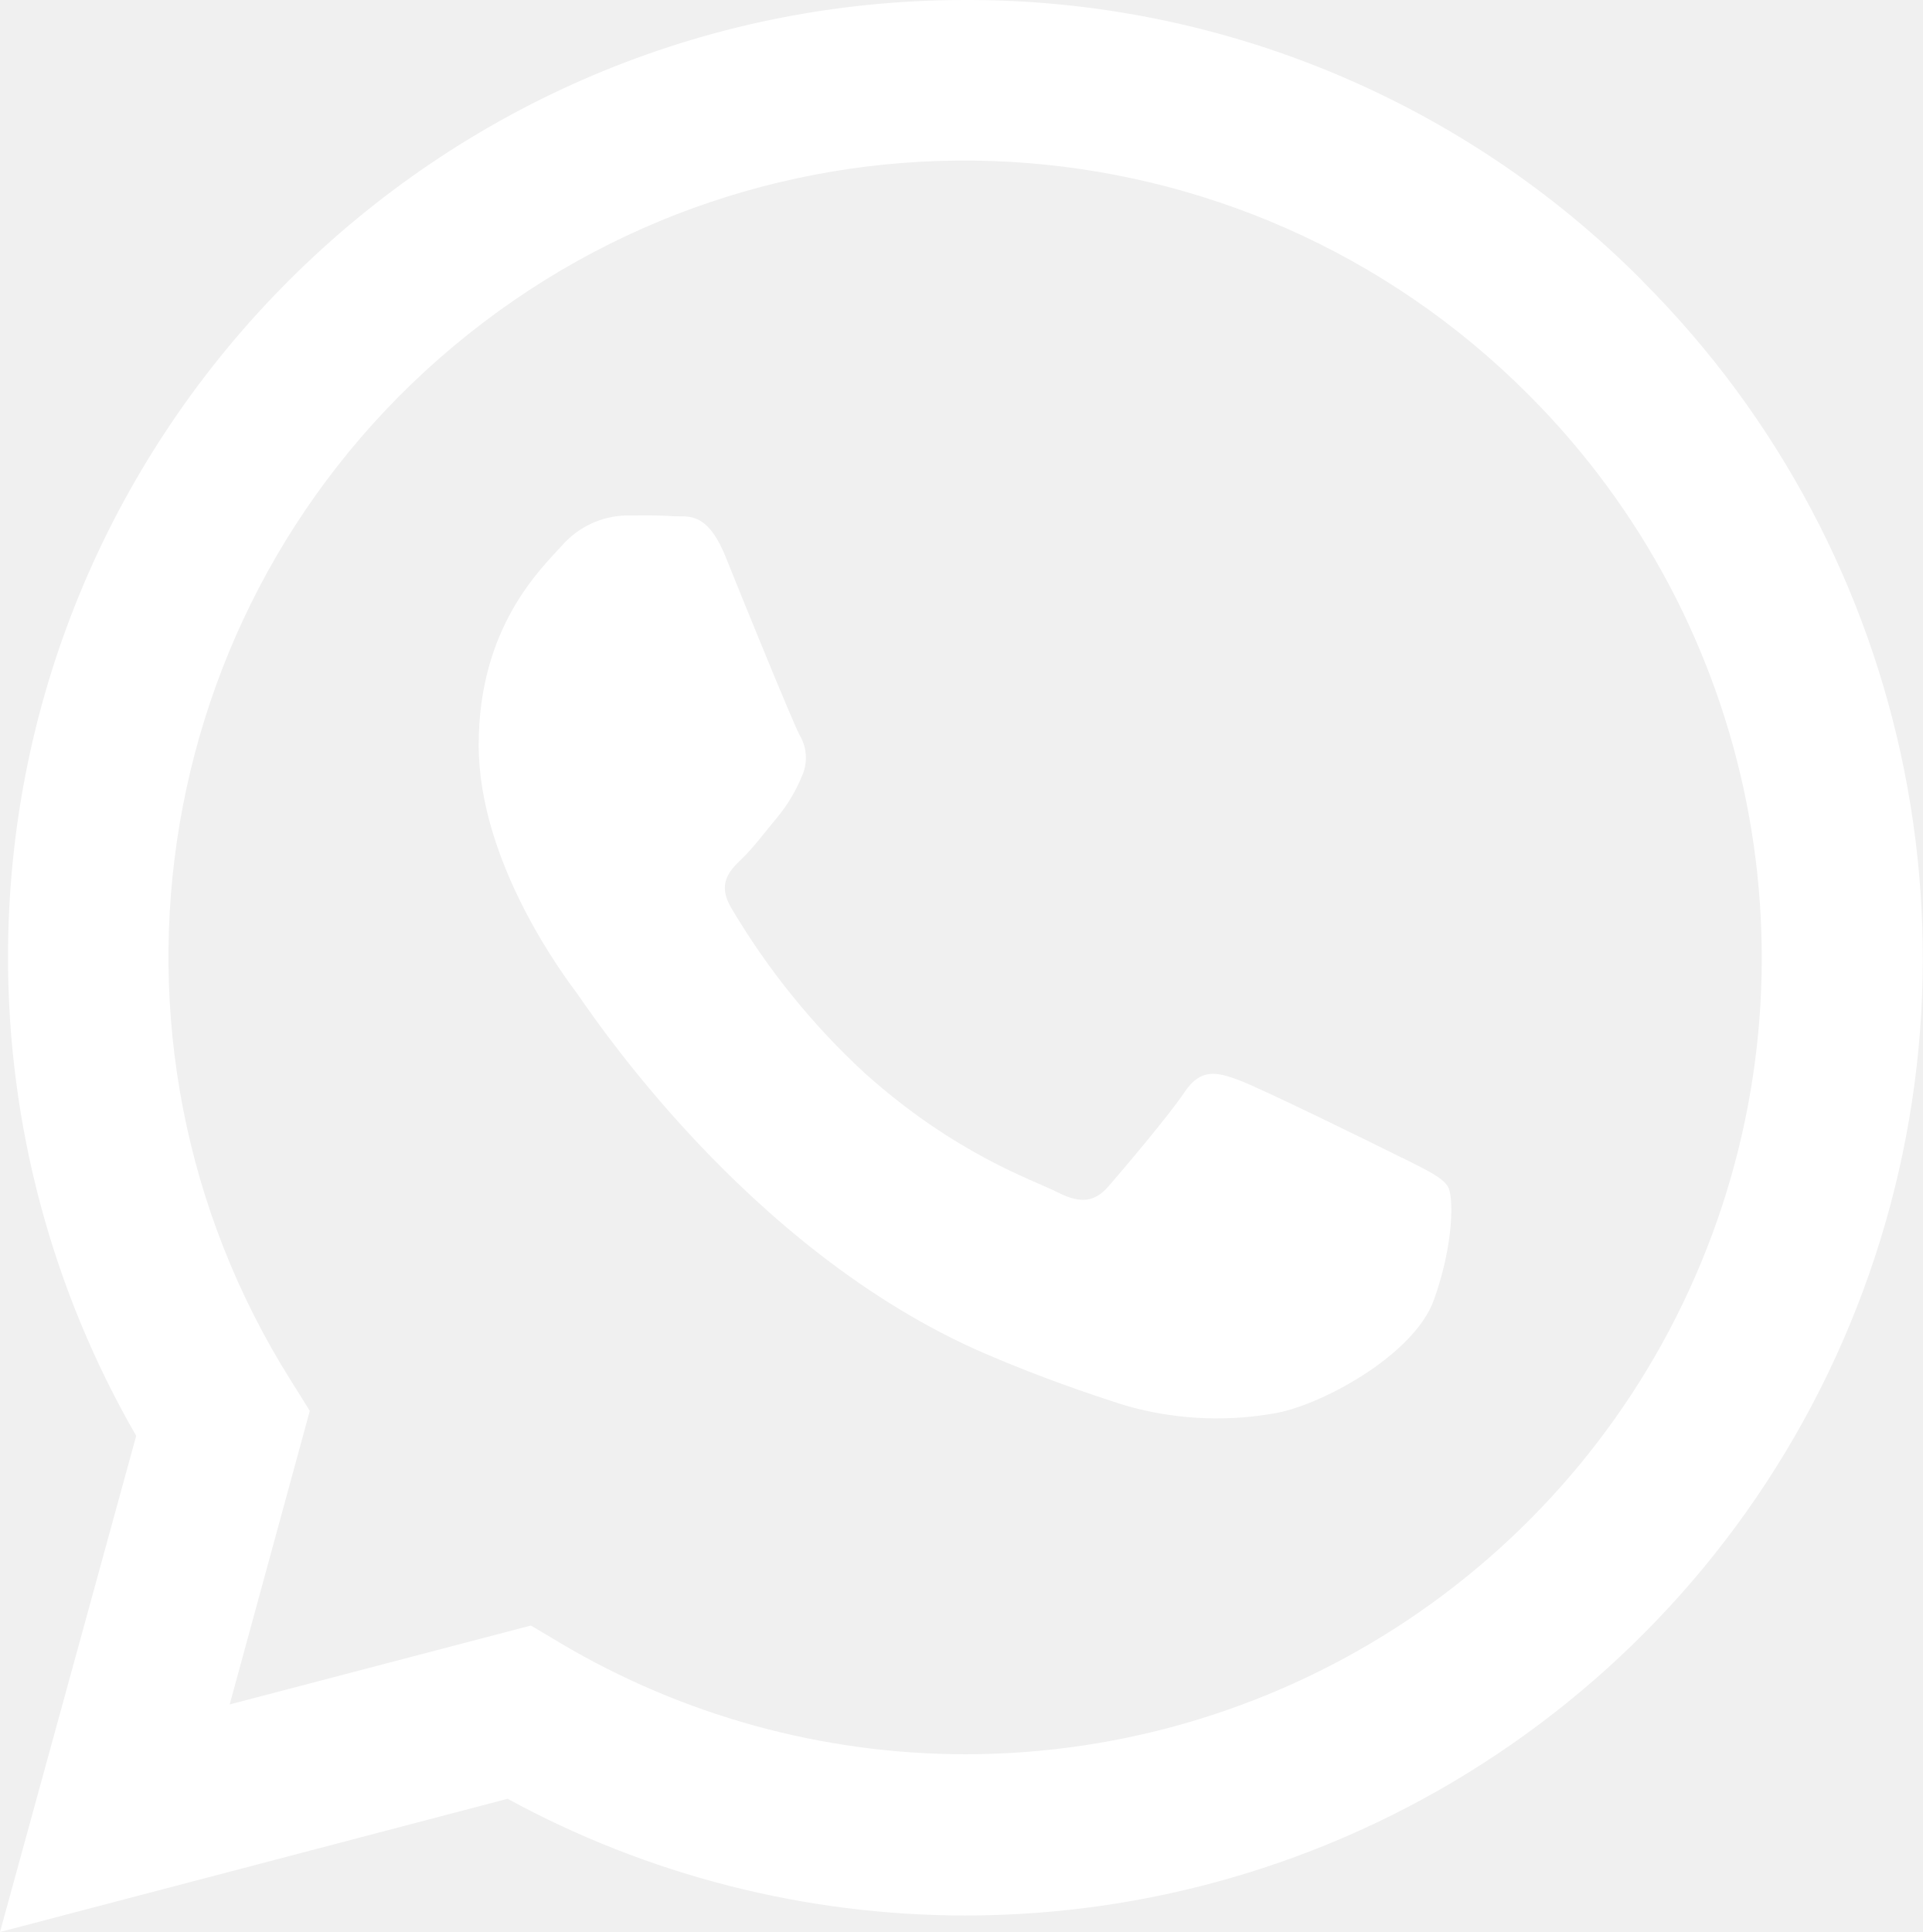
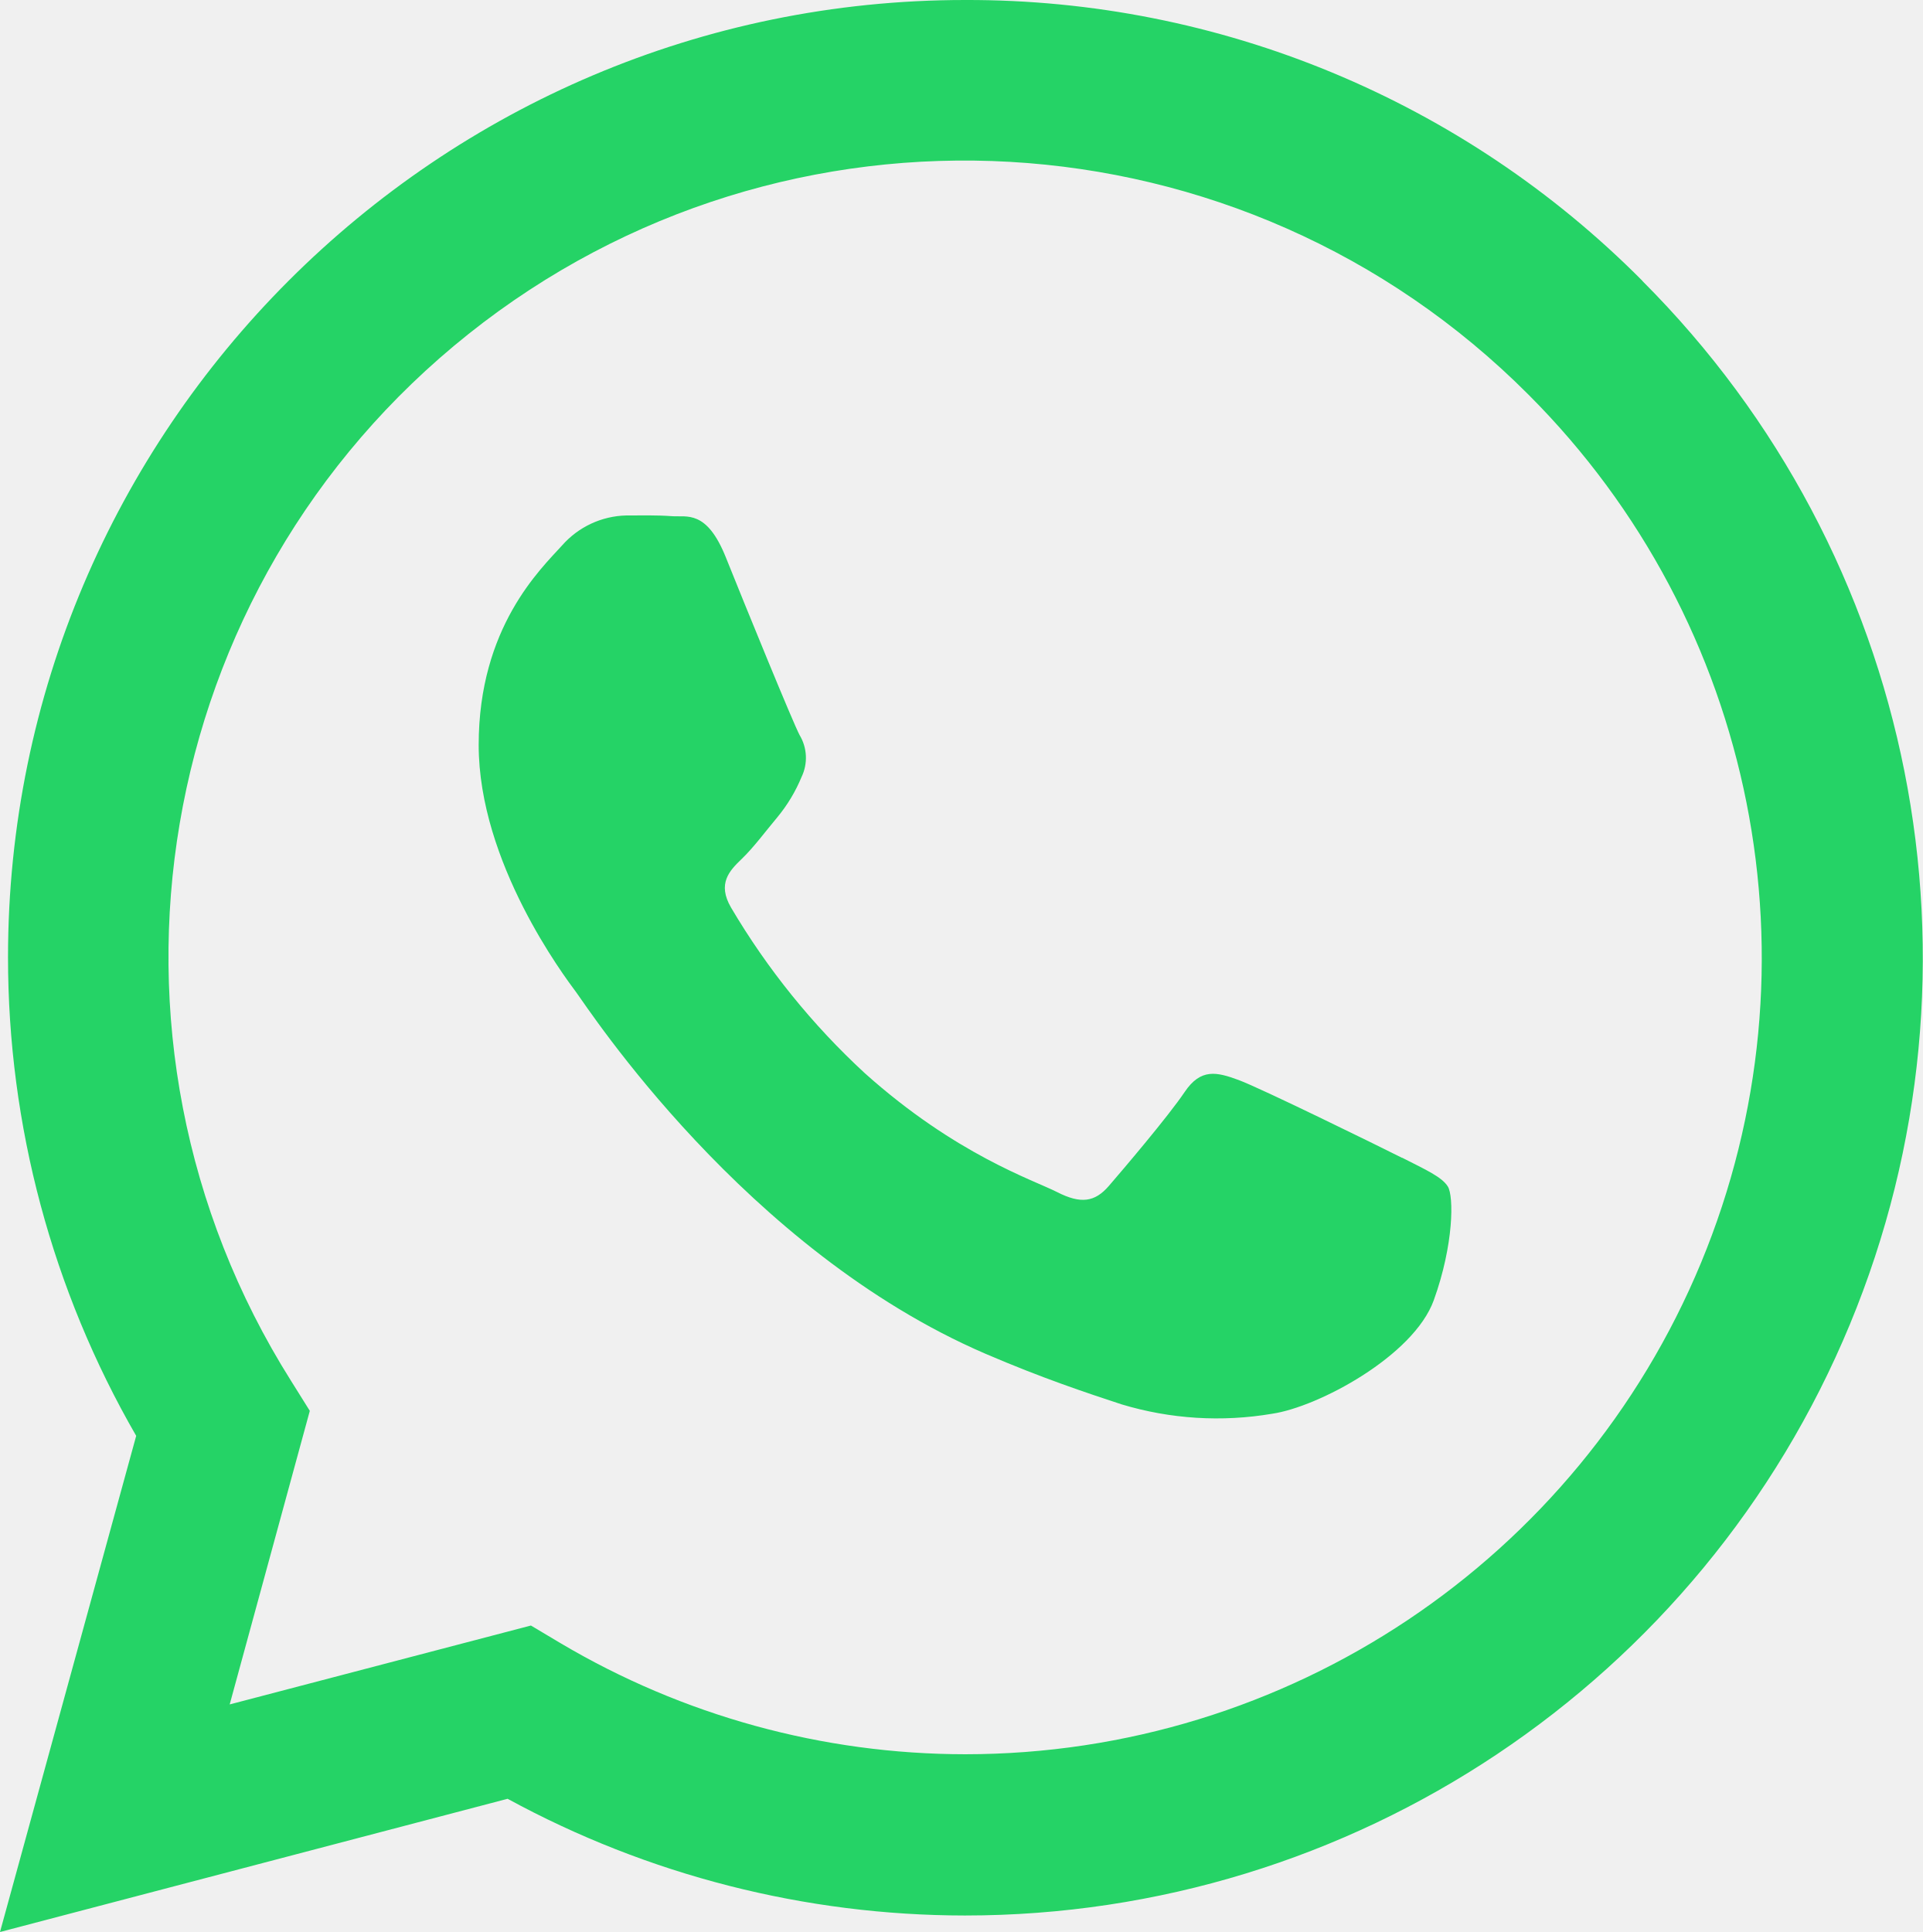
<svg xmlns="http://www.w3.org/2000/svg" id="Layer_1" data-name="Layer 1" viewBox="0 0 240 241.19">
  <defs>
-     <style>.cls-1{fill:#FFFFFF;fill-rule:evenodd;}</style>
+     <style>.cls-1{fill:#25D366;fill-rule:evenodd;}</style>
  </defs>
  <path class="cls-1" d="M205,35.05A118.61,118.61,0,0,0,120.46,0C54.6,0,1,53.61,1,119.51a119.5,119.5,0,0,0,16,59.74L0,241.19l63.36-16.63a119.43,119.43,0,0,0,57.08,14.57h0A119.54,119.54,0,0,0,205,35.07v0ZM120.5,219A99.18,99.18,0,0,1,69.91,205.1l-3.64-2.17-37.6,9.85,10-36.65-2.35-3.76A99.37,99.37,0,0,1,190.79,49.27,99.43,99.43,0,0,1,120.49,219ZM175,144.54c-3-1.51-17.67-8.71-20.39-9.71s-4.72-1.51-6.75,1.51-7.72,9.71-9.46,11.72-3.49,2.27-6.45.76-12.63-4.66-24-14.84A91.1,91.1,0,0,1,91.25,113.3c-1.75-3-.19-4.61,1.33-6.07s3-3.48,4.47-5.23a19.65,19.65,0,0,0,3-5,5.51,5.51,0,0,0-.24-5.23C99,90.27,93,75.57,90.6,69.58s-4.89-5-6.73-5.14-3.73-.09-5.7-.09a11,11,0,0,0-8,3.73C67.48,71.05,59.75,78.3,59.75,93s10.69,28.88,12.19,30.9S93,156.07,123,169c7.12,3.06,12.68,4.9,17,6.32a41.18,41.18,0,0,0,18.8,1.17c5.74-.84,17.66-7.21,20.17-14.18s2.5-13,1.75-14.19-2.69-2.06-5.7-3.59l0,0Z" />
</svg>
